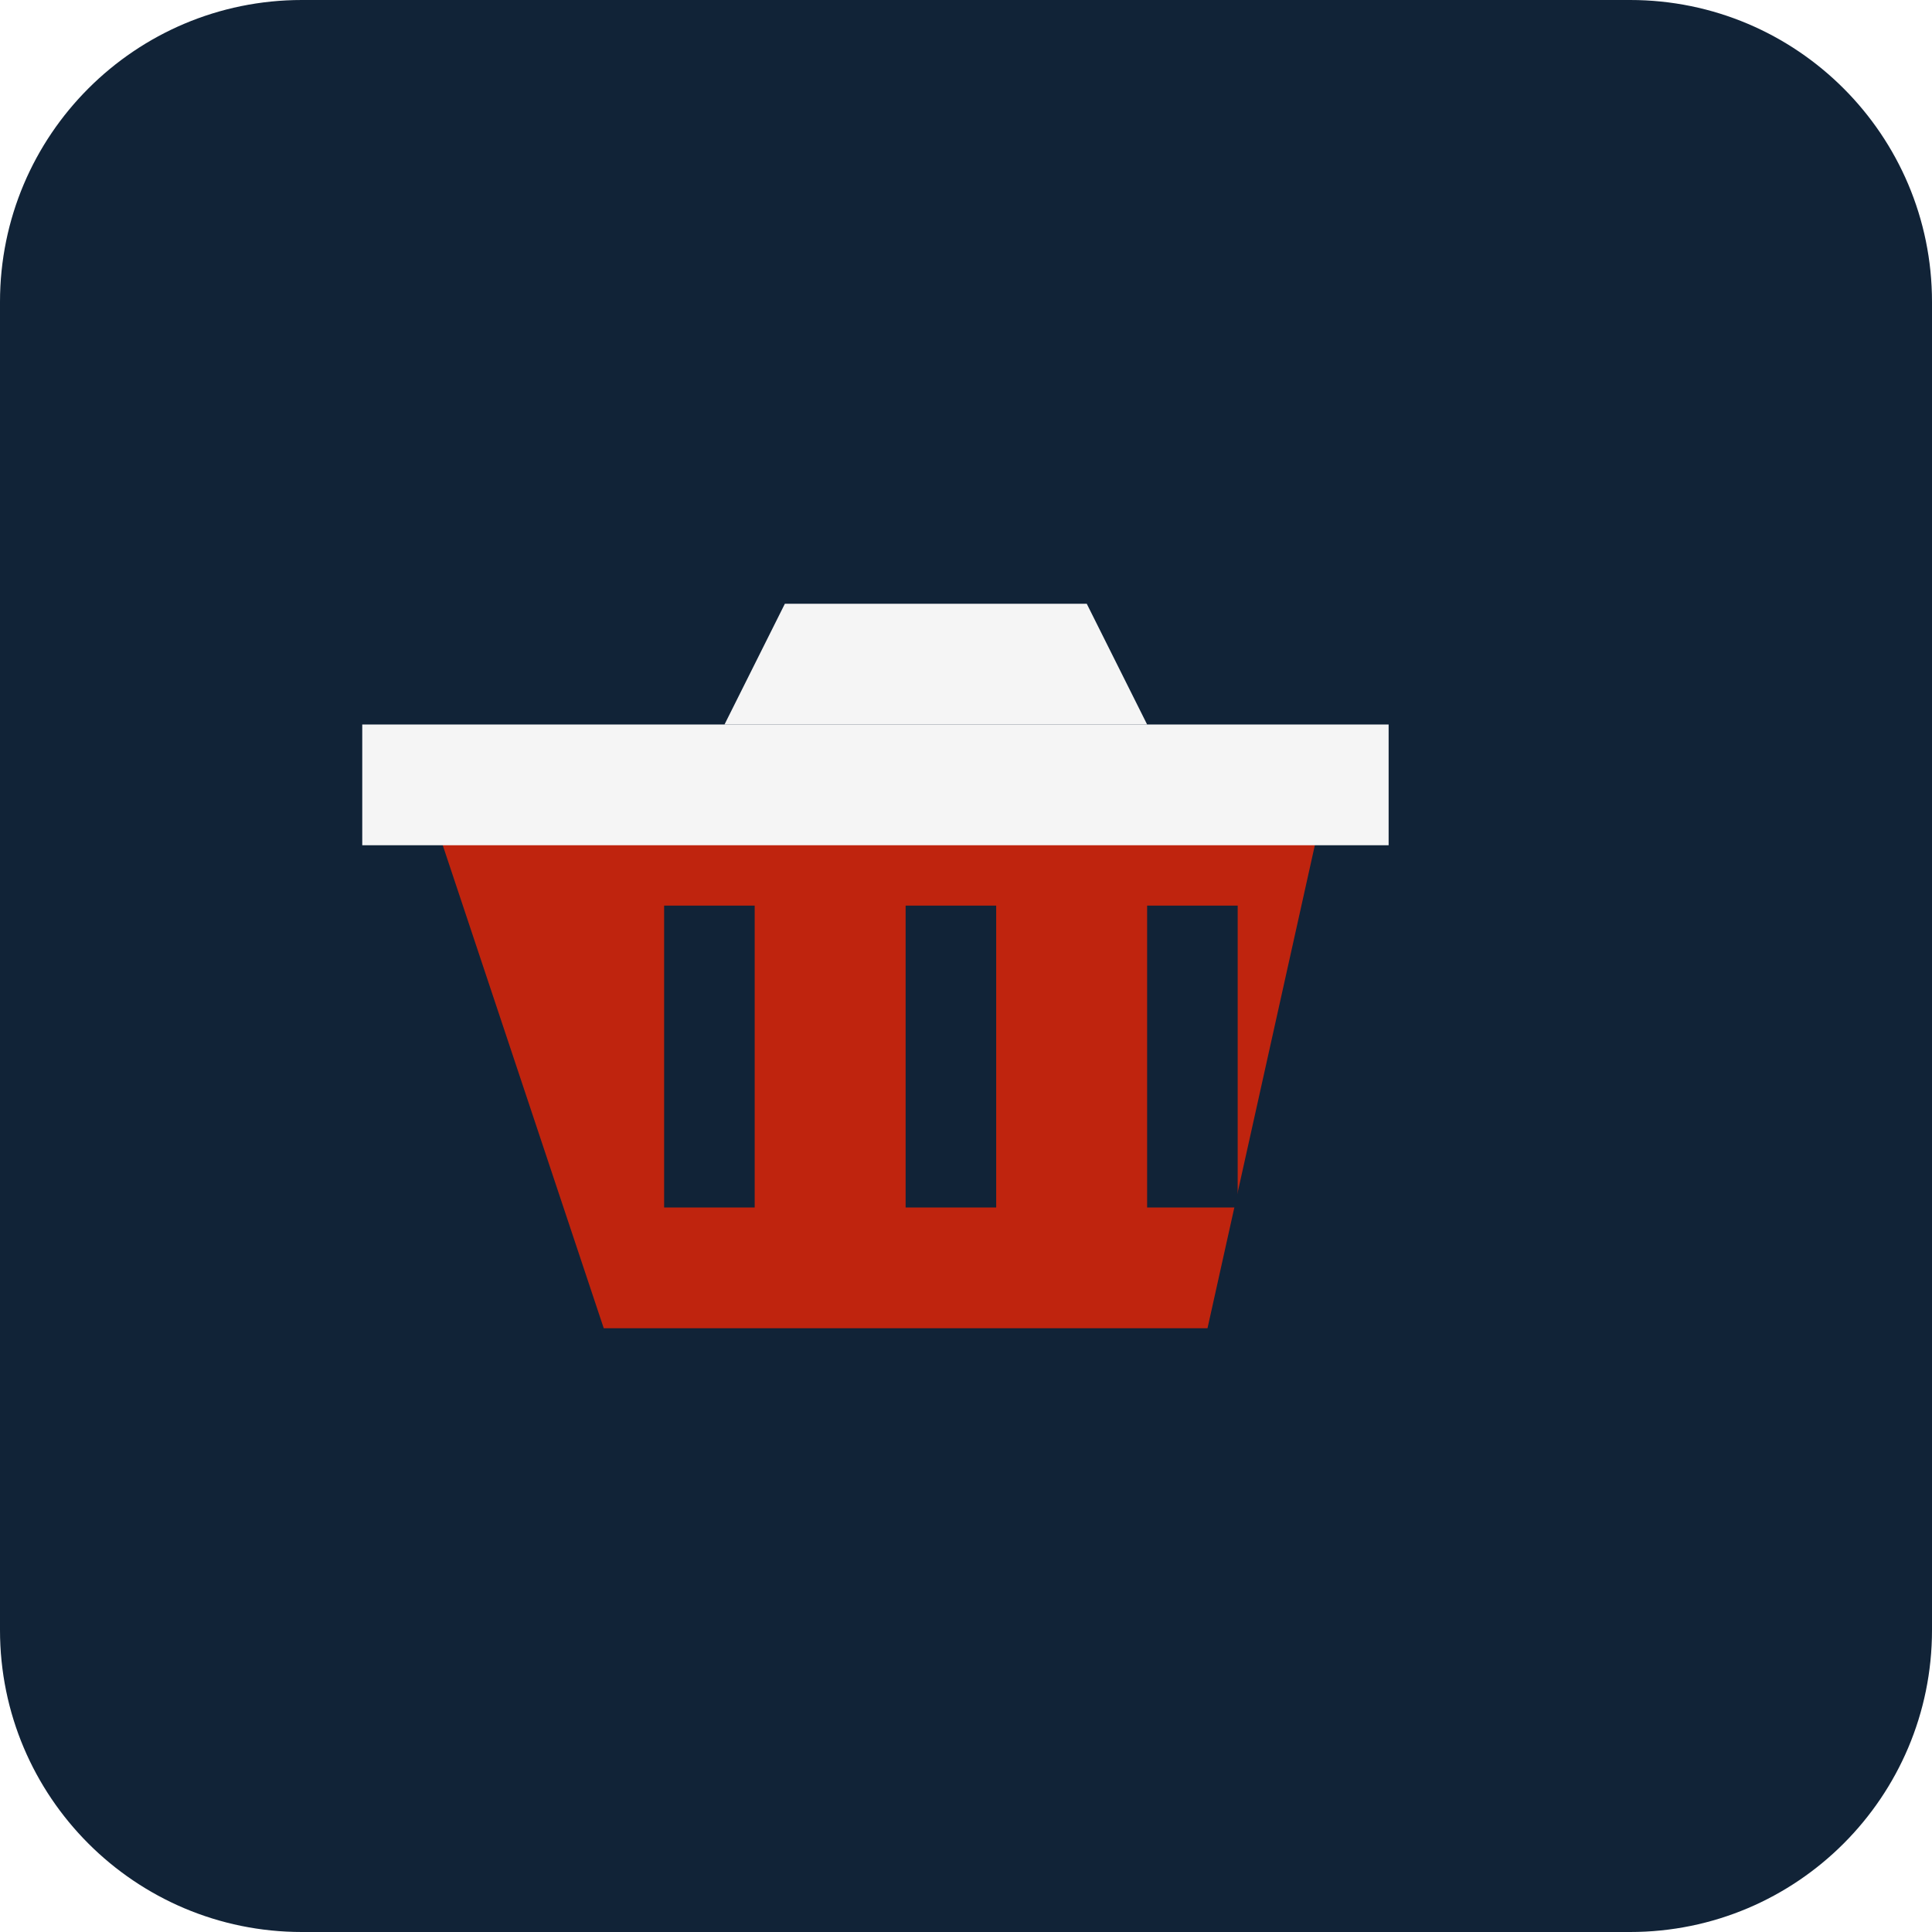
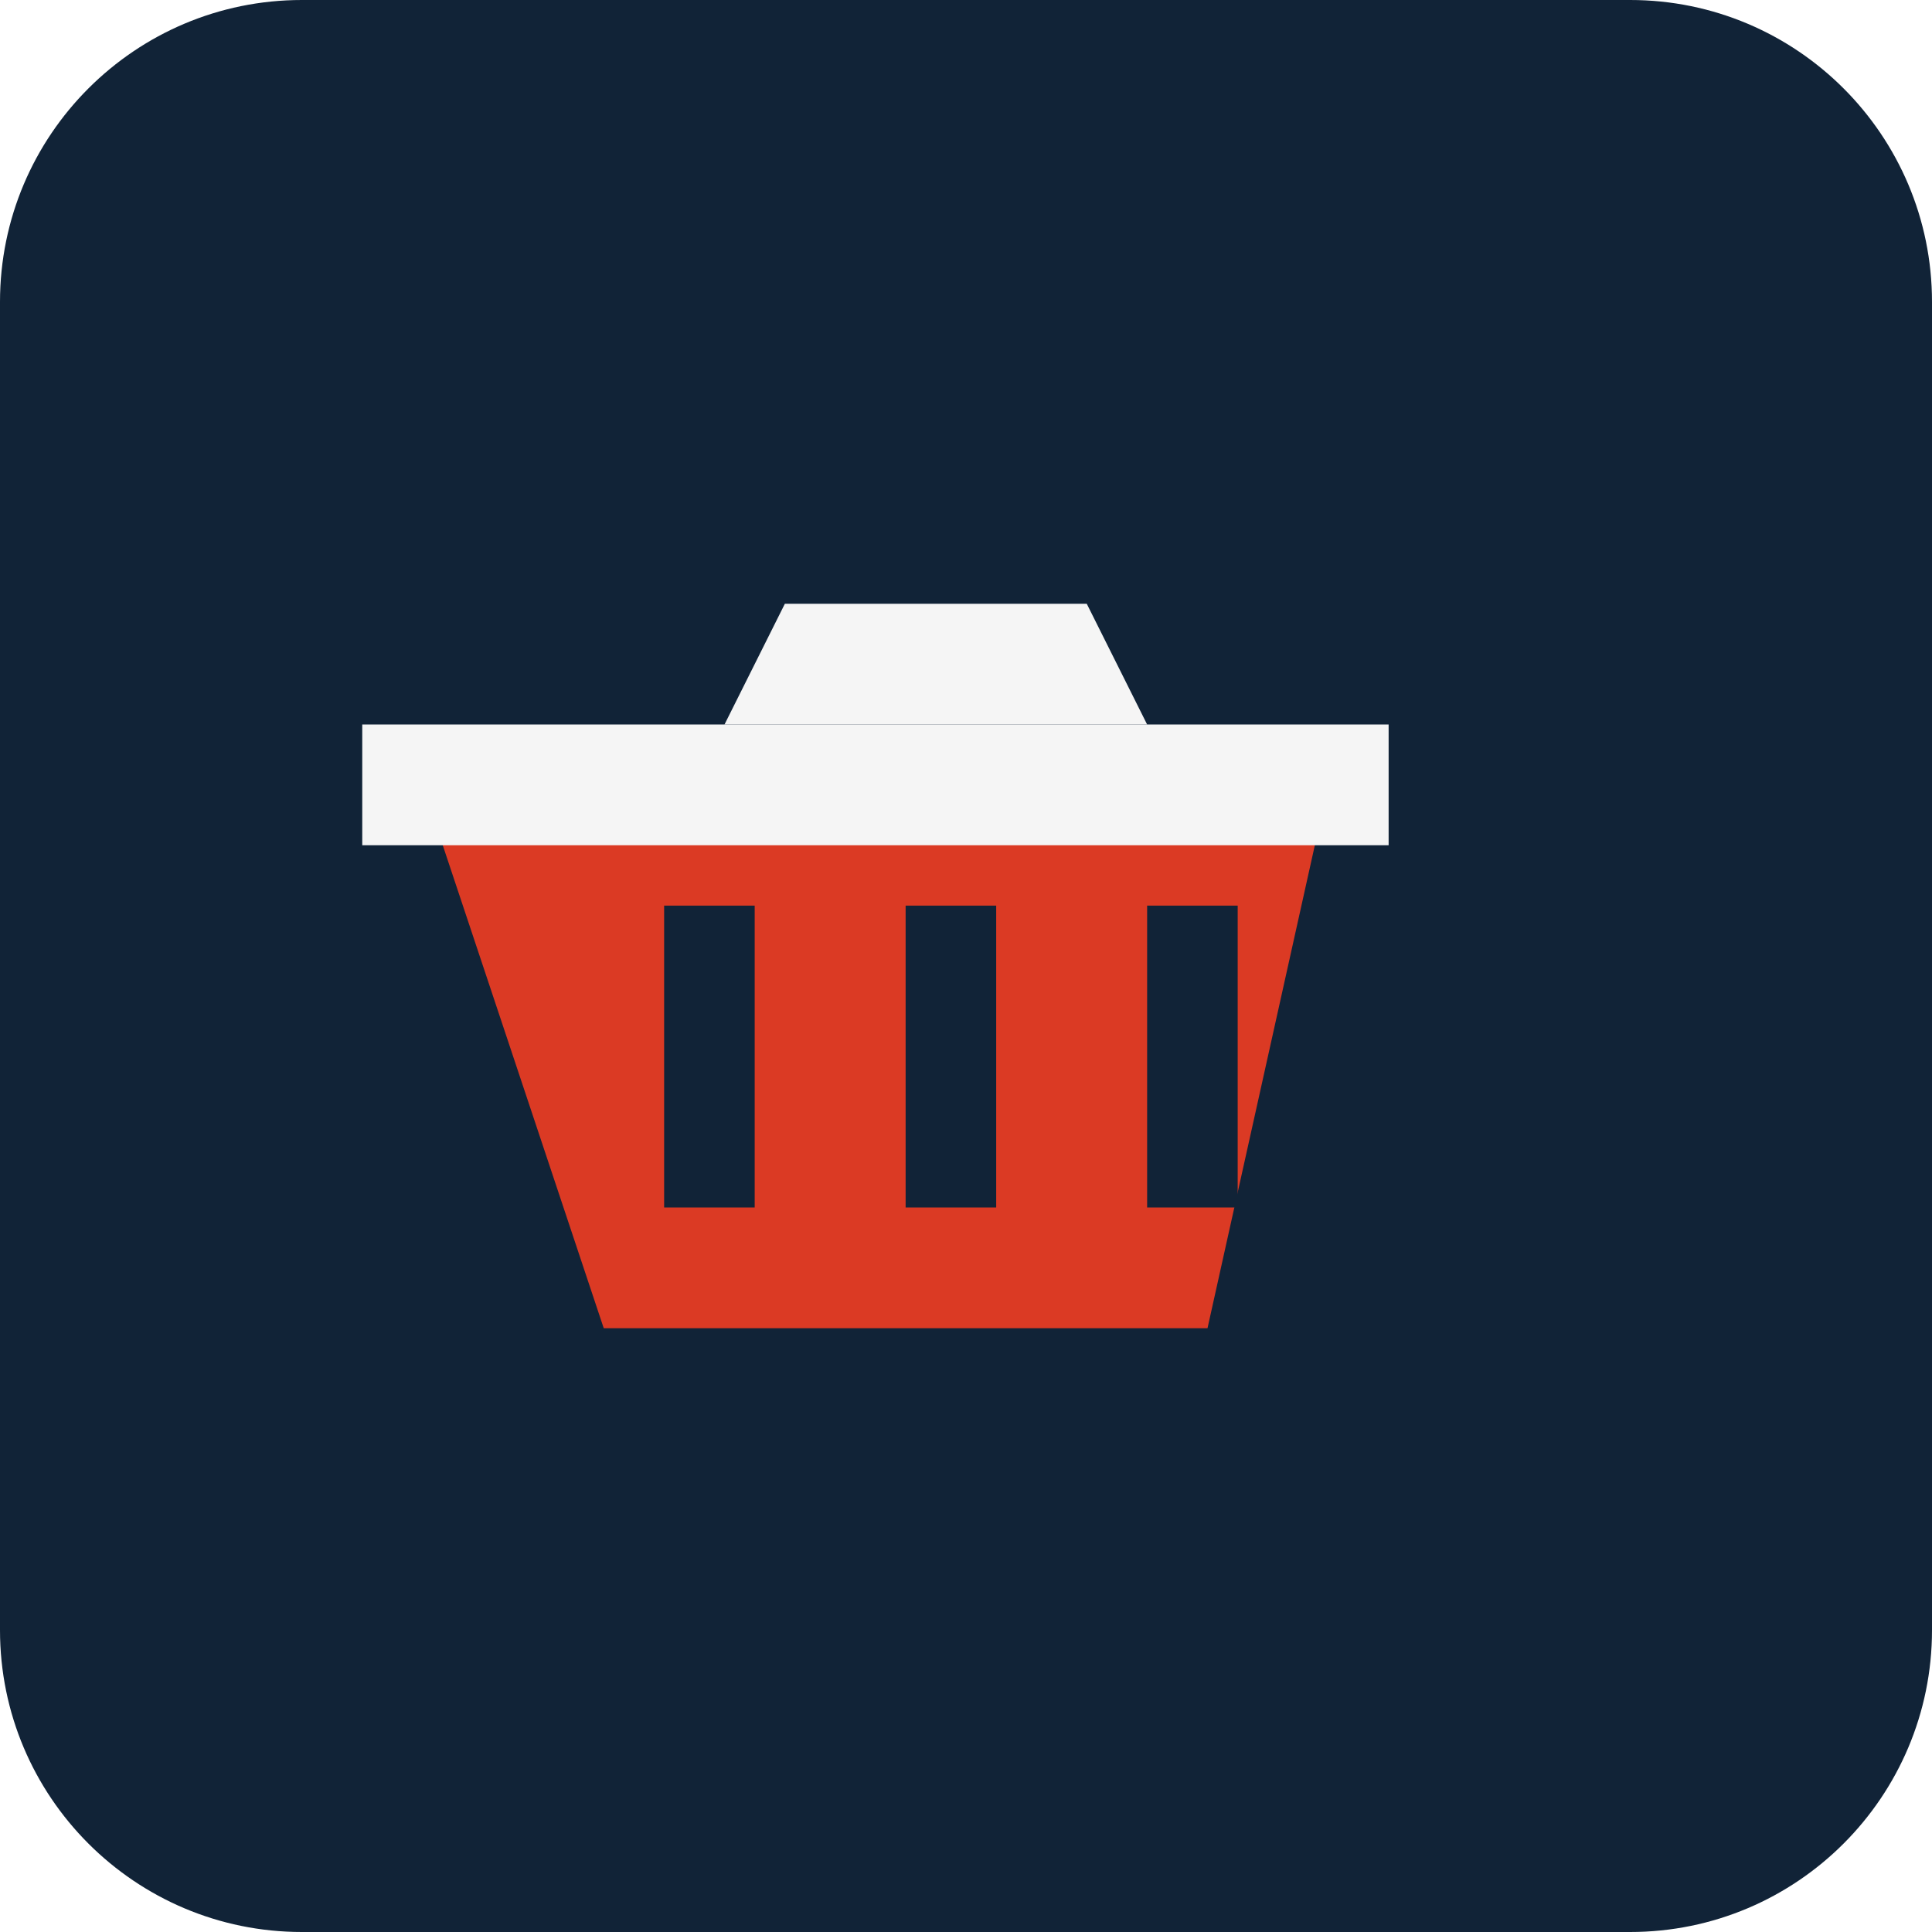
<svg xmlns="http://www.w3.org/2000/svg" viewBox="0 0 64 64">
  <rect width="64" height="64" rx="10" fill="#112337" />
-   <path d="M14 26h30l-4 18H20z" fill="#bf240e" />
+   <path d="M14 26h30l-4 18H20z" fill="#db3a24" />
  <path d="M12 24h34v4H12z" fill="#f5f5f5" />
  <path d="M26 20h10l2 4H24z" fill="#f5f5f5" />
  <rect x="22" y="30" width="3" height="10" fill="#112337" />
  <rect x="30" y="30" width="3" height="10" fill="#112337" />
  <rect x="38" y="30" width="3" height="10" fill="#112337" />
</svg>
